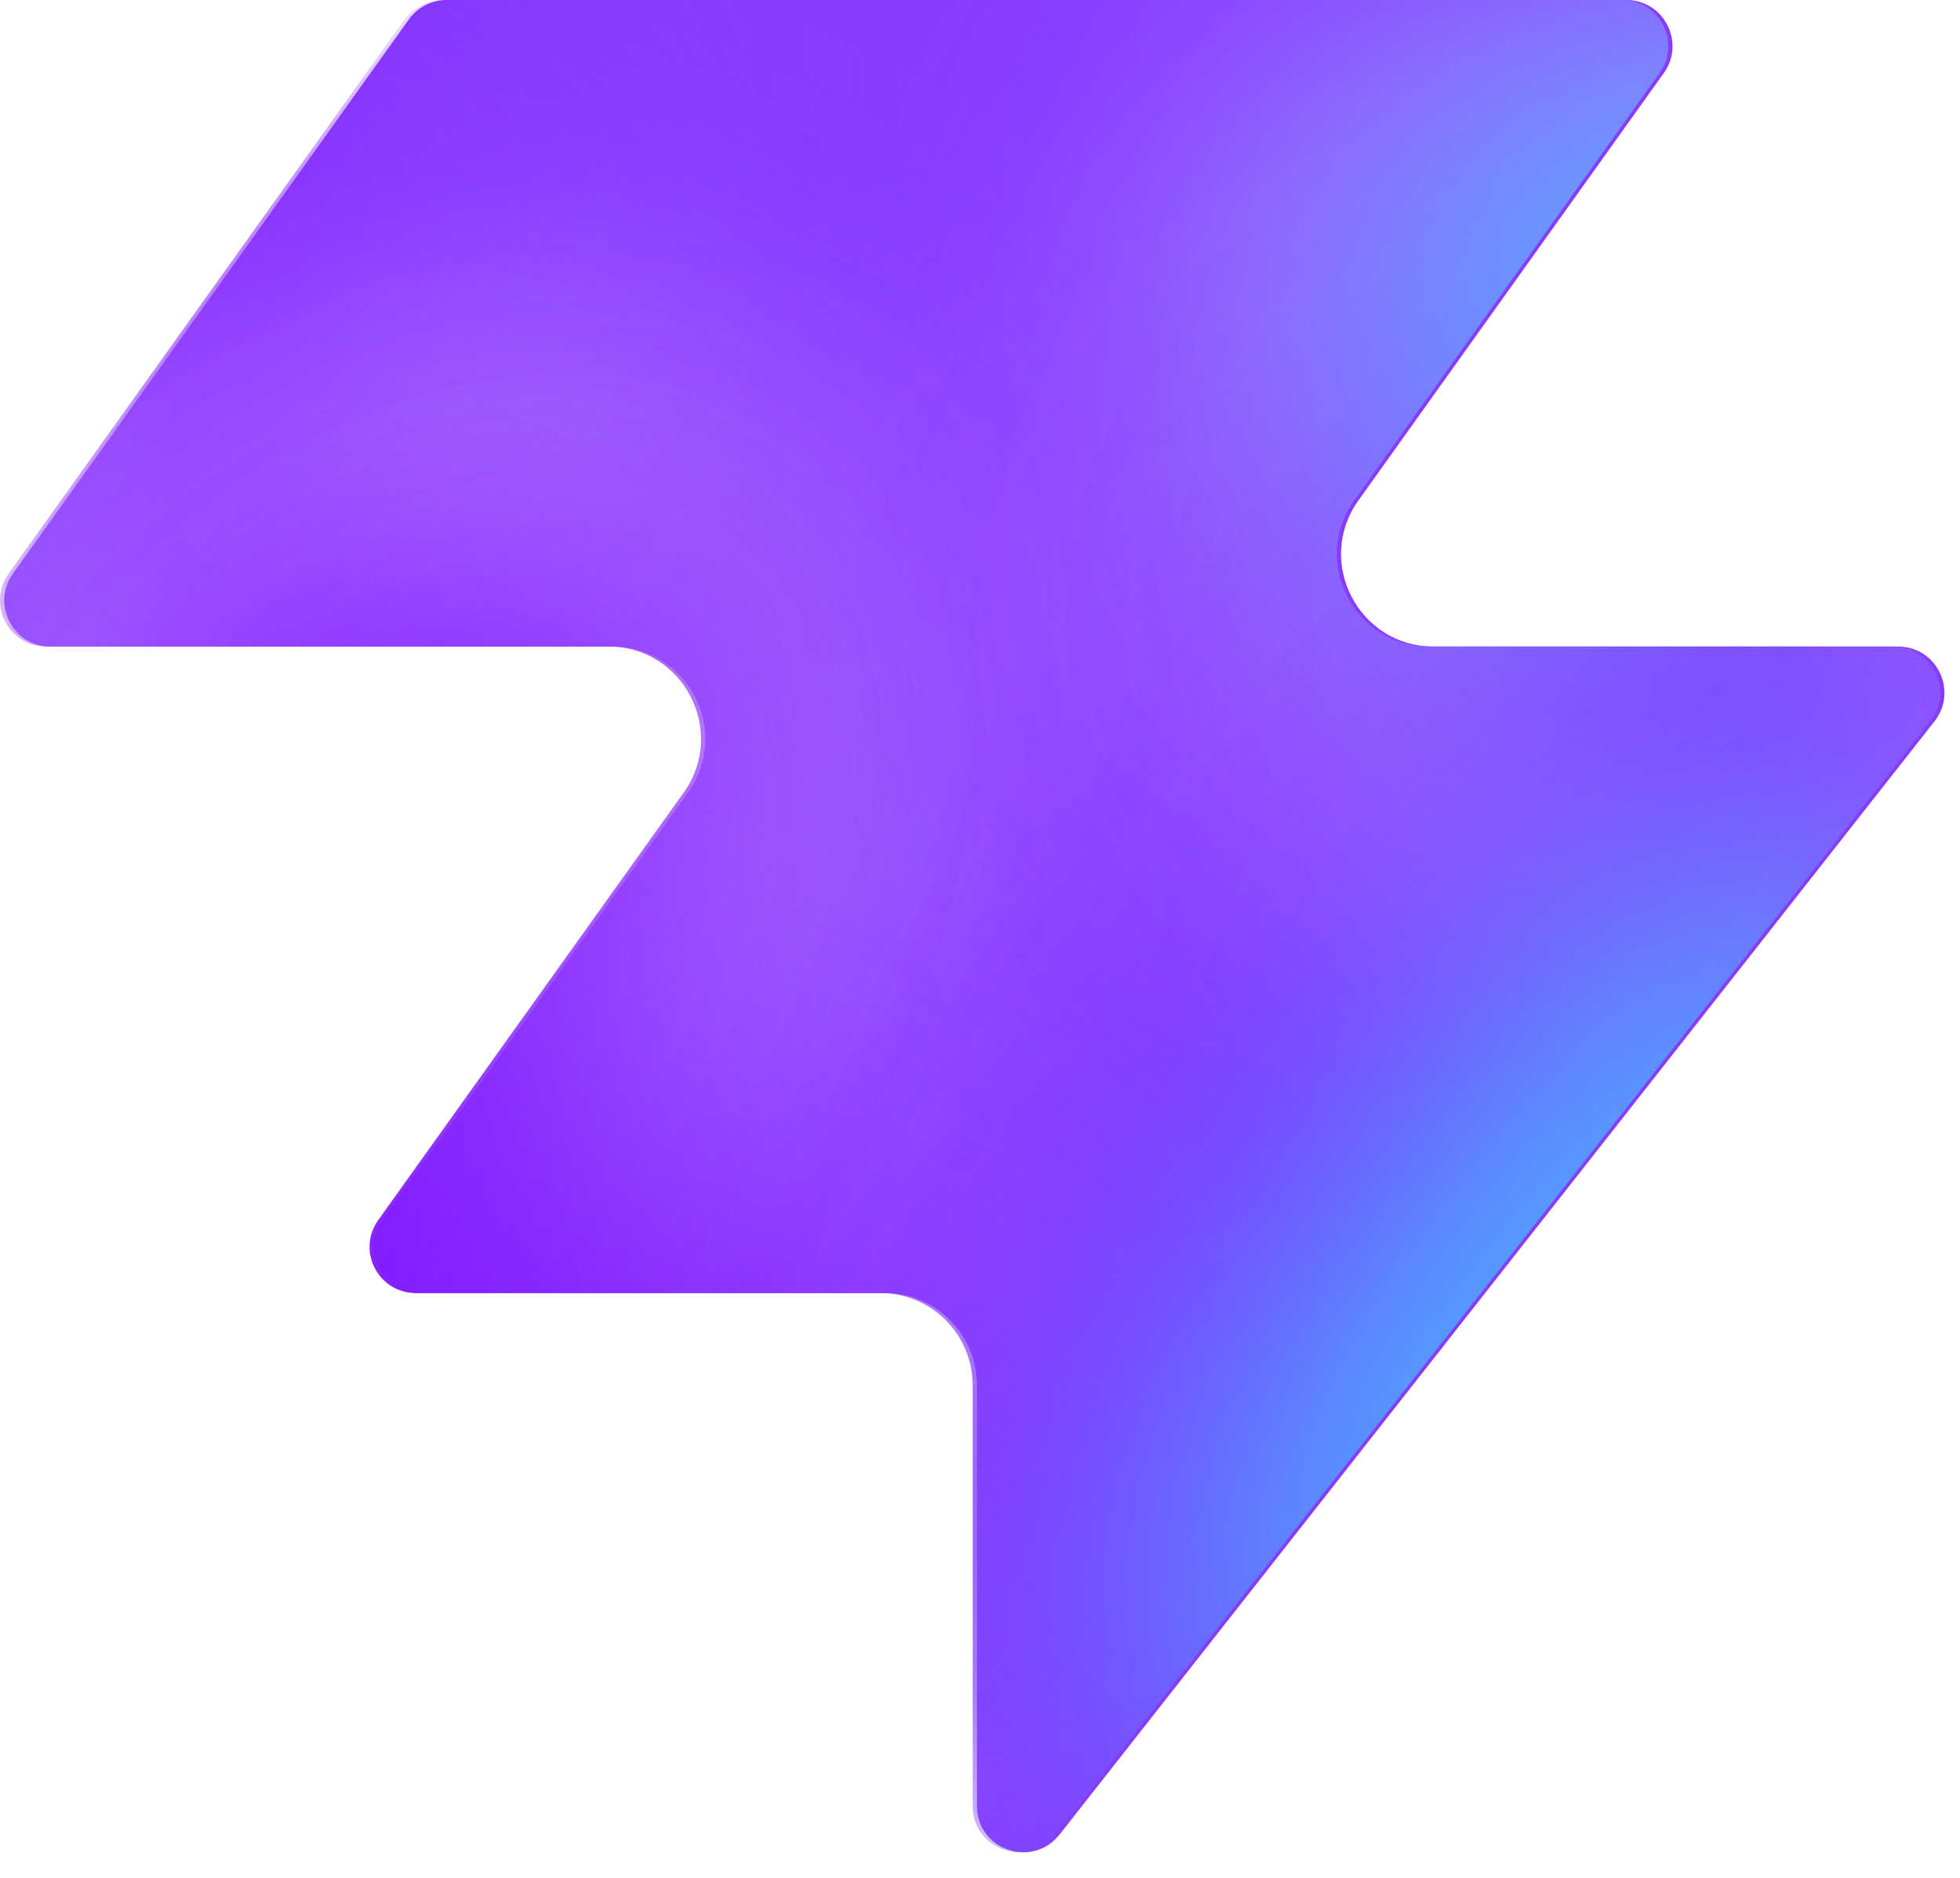
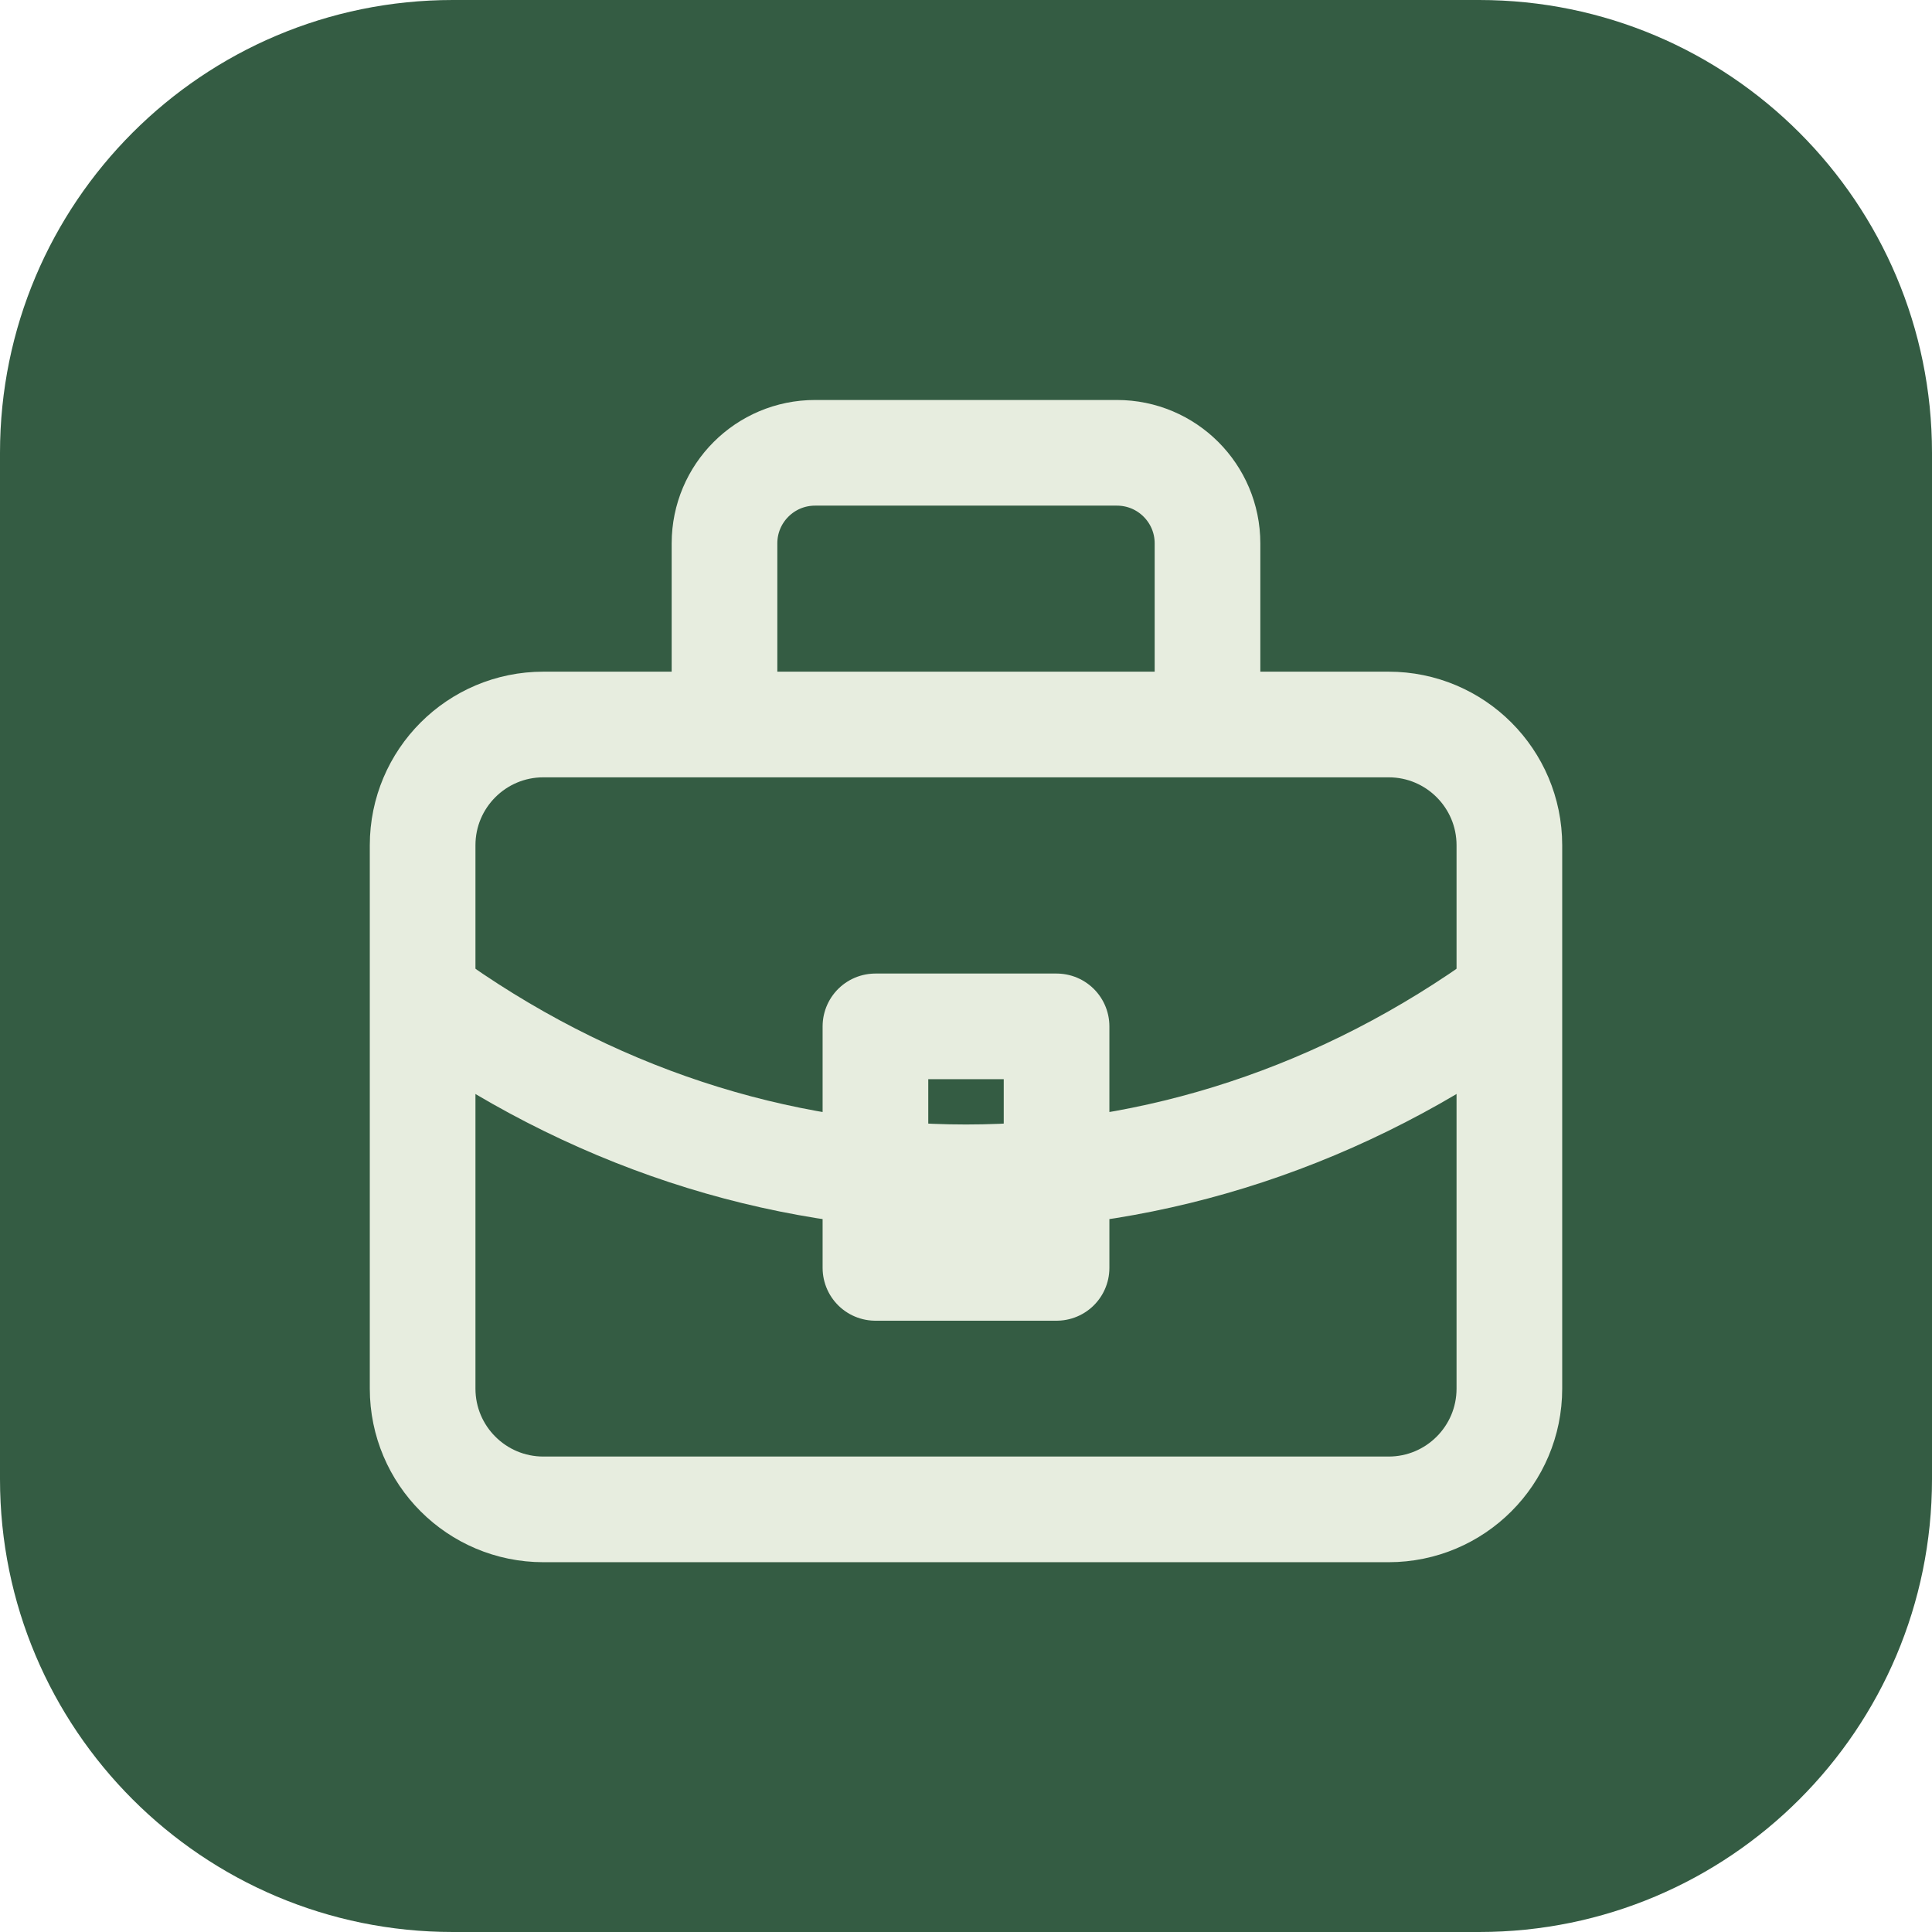
- <svg xmlns="http://www.w3.org/2000/svg" width="48" height="46" fill="none" viewBox="0 0 48 46">
-   <path fill="#863bff" d="M25.946 44.938c-.664.845-2.021.375-2.021-.698V33.937a2.26 2.26 0 0 0-2.262-2.262H10.287c-.92 0-1.456-1.04-.92-1.788l7.48-10.471c1.07-1.497 0-3.578-1.842-3.578H1.237c-.92 0-1.456-1.04-.92-1.788L10.013.474c.214-.297.556-.474.92-.474h28.894c.92 0 1.456 1.04.92 1.788l-7.48 10.471c-1.07 1.498 0 3.579 1.842 3.579h11.377c.943 0 1.473 1.088.89 1.83L25.947 44.94z" style="fill:#863bff;fill:color(display-p3 .525 .23 1);fill-opacity:1" />
-   <mask id="a" width="48" height="46" x="0" y="0" maskUnits="userSpaceOnUse" style="mask-type:alpha">
-     <path fill="#000" d="M25.842 44.938c-.664.844-2.021.375-2.021-.698V33.937a2.26 2.26 0 0 0-2.262-2.262H10.183c-.92 0-1.456-1.04-.92-1.788l7.48-10.471c1.07-1.498 0-3.579-1.842-3.579H1.133c-.92 0-1.456-1.04-.92-1.787L9.91.473c.214-.297.556-.474.92-.474h28.894c.92 0 1.456 1.04.92 1.788l-7.48 10.471c-1.07 1.498 0 3.578 1.842 3.578h11.377c.943 0 1.473 1.088.89 1.832L25.843 44.94z" style="fill:#000;fill-opacity:1" />
-   </mask>
-   <g mask="url(#a)">
-     <g filter="url(#b)">
-       <ellipse cx="5.508" cy="14.704" fill="#ede6ff" rx="5.508" ry="14.704" style="fill:#ede6ff;fill:color(display-p3 .927 .903 1);fill-opacity:1" transform="matrix(.00324 1 1 -.00324 -4.47 31.516)" />
-     </g>
-     <g filter="url(#c)">
-       <ellipse cx="10.399" cy="29.851" fill="#ede6ff" rx="10.399" ry="29.851" style="fill:#ede6ff;fill:color(display-p3 .927 .903 1);fill-opacity:1" transform="matrix(.00324 1 1 -.00324 -39.328 7.883)" />
-     </g>
-     <g filter="url(#d)">
-       <ellipse cx="5.508" cy="30.487" fill="#7e14ff" rx="5.508" ry="30.487" style="fill:#7e14ff;fill:color(display-p3 .492 .077 1);fill-opacity:1" transform="rotate(89.814 -25.913 -14.639)scale(1 -1)" />
-     </g>
-     <g filter="url(#e)">
-       <ellipse cx="5.508" cy="30.599" fill="#7e14ff" rx="5.508" ry="30.599" style="fill:#7e14ff;fill:color(display-p3 .492 .077 1);fill-opacity:1" transform="rotate(89.814 -32.644 -3.334)scale(1 -1)" />
-     </g>
-     <g filter="url(#f)">
-       <ellipse cx="5.508" cy="30.599" fill="#7e14ff" rx="5.508" ry="30.599" style="fill:#7e14ff;fill:color(display-p3 .492 .077 1);fill-opacity:1" transform="matrix(.00324 1 1 -.00324 -34.34 30.47)" />
-     </g>
-     <g filter="url(#g)">
-       <ellipse cx="14.072" cy="22.078" fill="#ede6ff" rx="14.072" ry="22.078" style="fill:#ede6ff;fill:color(display-p3 .927 .903 1);fill-opacity:1" transform="rotate(93.35 24.506 48.493)scale(-1 1)" />
-     </g>
-     <g filter="url(#h)">
-       <ellipse cx="3.47" cy="21.501" fill="#7e14ff" rx="3.47" ry="21.501" style="fill:#7e14ff;fill:color(display-p3 .492 .077 1);fill-opacity:1" transform="rotate(89.009 28.708 47.59)scale(-1 1)" />
-     </g>
-     <g filter="url(#i)">
-       <ellipse cx="3.47" cy="21.501" fill="#7e14ff" rx="3.47" ry="21.501" style="fill:#7e14ff;fill:color(display-p3 .492 .077 1);fill-opacity:1" transform="rotate(89.009 28.708 47.59)scale(-1 1)" />
-     </g>
-     <g filter="url(#j)">
-       <ellipse cx=".387" cy="8.972" fill="#7e14ff" rx="4.407" ry="29.108" style="fill:#7e14ff;fill:color(display-p3 .492 .077 1);fill-opacity:1" transform="rotate(39.51 .387 8.972)" />
-     </g>
-     <g filter="url(#k)">
-       <ellipse cx="47.523" cy="-6.092" fill="#7e14ff" rx="4.407" ry="29.108" style="fill:#7e14ff;fill:color(display-p3 .492 .077 1);fill-opacity:1" transform="rotate(37.892 47.523 -6.092)" />
-     </g>
-     <g filter="url(#l)">
-       <ellipse cx="41.412" cy="6.333" fill="#47bfff" rx="5.971" ry="9.665" style="fill:#47bfff;fill:color(display-p3 .28 .748 1);fill-opacity:1" transform="rotate(37.892 41.412 6.333)" />
-     </g>
-     <g filter="url(#m)">
-       <ellipse cx="-1.879" cy="38.332" fill="#7e14ff" rx="4.407" ry="29.108" style="fill:#7e14ff;fill:color(display-p3 .492 .077 1);fill-opacity:1" transform="rotate(37.892 -1.88 38.332)" />
-     </g>
-     <g filter="url(#n)">
-       <ellipse cx="-1.879" cy="38.332" fill="#7e14ff" rx="4.407" ry="29.108" style="fill:#7e14ff;fill:color(display-p3 .492 .077 1);fill-opacity:1" transform="rotate(37.892 -1.88 38.332)" />
-     </g>
-     <g filter="url(#o)">
-       <ellipse cx="35.651" cy="29.907" fill="#7e14ff" rx="4.407" ry="29.108" style="fill:#7e14ff;fill:color(display-p3 .492 .077 1);fill-opacity:1" transform="rotate(37.892 35.651 29.907)" />
-     </g>
-     <g filter="url(#p)">
-       <ellipse cx="38.418" cy="32.4" fill="#47bfff" rx="5.971" ry="15.297" style="fill:#47bfff;fill:color(display-p3 .28 .748 1);fill-opacity:1" transform="rotate(37.892 38.418 32.4)" />
-     </g>
+ <svg xmlns="http://www.w3.org/2000/svg" viewBox="0 0 64 64">
+   <rect width="64" height="64" rx="15" fill="#345c43" />
+   <g fill="none" stroke="#e7eddf" stroke-width="3.5" stroke-linejoin="round">
+     <rect x="14" y="24" width="36" height="26" rx="4" />
+     <path d="M24 24v-6a3 3 0 0 1 3-3h10a3 3 0 0 1 3 3v6M14 33c11 8 25 8 36 0M29 34h6v8h-6z" />
  </g>
-   <defs>
-     <filter id="b" width="60.045" height="41.654" x="-19.77" y="16.149" color-interpolation-filters="sRGB" filterUnits="userSpaceOnUse">
-       <feFlood flood-opacity="0" result="BackgroundImageFix" />
-       <feBlend in="SourceGraphic" in2="BackgroundImageFix" result="shape" />
-       <feGaussianBlur result="effect1_foregroundBlur_2002_17158" stdDeviation="7.659" />
-     </filter>
-     <filter id="c" width="90.34" height="51.437" x="-54.613" y="-7.533" color-interpolation-filters="sRGB" filterUnits="userSpaceOnUse">
-       <feFlood flood-opacity="0" result="BackgroundImageFix" />
-       <feBlend in="SourceGraphic" in2="BackgroundImageFix" result="shape" />
-       <feGaussianBlur result="effect1_foregroundBlur_2002_17158" stdDeviation="7.659" />
-     </filter>
-     <filter id="d" width="79.355" height="29.4" x="-49.64" y="2.03" color-interpolation-filters="sRGB" filterUnits="userSpaceOnUse">
-       <feFlood flood-opacity="0" result="BackgroundImageFix" />
-       <feBlend in="SourceGraphic" in2="BackgroundImageFix" result="shape" />
-       <feGaussianBlur result="effect1_foregroundBlur_2002_17158" stdDeviation="4.596" />
-     </filter>
-     <filter id="e" width="79.579" height="29.4" x="-45.045" y="20.029" color-interpolation-filters="sRGB" filterUnits="userSpaceOnUse">
-       <feFlood flood-opacity="0" result="BackgroundImageFix" />
-       <feBlend in="SourceGraphic" in2="BackgroundImageFix" result="shape" />
-       <feGaussianBlur result="effect1_foregroundBlur_2002_17158" stdDeviation="4.596" />
-     </filter>
-     <filter id="f" width="79.579" height="29.4" x="-43.513" y="21.178" color-interpolation-filters="sRGB" filterUnits="userSpaceOnUse">
-       <feFlood flood-opacity="0" result="BackgroundImageFix" />
-       <feBlend in="SourceGraphic" in2="BackgroundImageFix" result="shape" />
-       <feGaussianBlur result="effect1_foregroundBlur_2002_17158" stdDeviation="4.596" />
-     </filter>
-     <filter id="g" width="74.749" height="58.852" x="15.756" y="-17.901" color-interpolation-filters="sRGB" filterUnits="userSpaceOnUse">
-       <feFlood flood-opacity="0" result="BackgroundImageFix" />
-       <feBlend in="SourceGraphic" in2="BackgroundImageFix" result="shape" />
-       <feGaussianBlur result="effect1_foregroundBlur_2002_17158" stdDeviation="7.659" />
-     </filter>
-     <filter id="h" width="61.377" height="25.362" x="23.548" y="2.284" color-interpolation-filters="sRGB" filterUnits="userSpaceOnUse">
-       <feFlood flood-opacity="0" result="BackgroundImageFix" />
-       <feBlend in="SourceGraphic" in2="BackgroundImageFix" result="shape" />
-       <feGaussianBlur result="effect1_foregroundBlur_2002_17158" stdDeviation="4.596" />
-     </filter>
-     <filter id="i" width="61.377" height="25.362" x="23.548" y="2.284" color-interpolation-filters="sRGB" filterUnits="userSpaceOnUse">
-       <feFlood flood-opacity="0" result="BackgroundImageFix" />
-       <feBlend in="SourceGraphic" in2="BackgroundImageFix" result="shape" />
-       <feGaussianBlur result="effect1_foregroundBlur_2002_17158" stdDeviation="4.596" />
-     </filter>
-     <filter id="j" width="56.045" height="63.649" x="-27.636" y="-22.853" color-interpolation-filters="sRGB" filterUnits="userSpaceOnUse">
-       <feFlood flood-opacity="0" result="BackgroundImageFix" />
-       <feBlend in="SourceGraphic" in2="BackgroundImageFix" result="shape" />
-       <feGaussianBlur result="effect1_foregroundBlur_2002_17158" stdDeviation="4.596" />
-     </filter>
-     <filter id="k" width="54.814" height="64.646" x="20.116" y="-38.415" color-interpolation-filters="sRGB" filterUnits="userSpaceOnUse">
-       <feFlood flood-opacity="0" result="BackgroundImageFix" />
-       <feBlend in="SourceGraphic" in2="BackgroundImageFix" result="shape" />
-       <feGaussianBlur result="effect1_foregroundBlur_2002_17158" stdDeviation="4.596" />
-     </filter>
-     <filter id="l" width="33.541" height="35.313" x="24.641" y="-11.323" color-interpolation-filters="sRGB" filterUnits="userSpaceOnUse">
-       <feFlood flood-opacity="0" result="BackgroundImageFix" />
-       <feBlend in="SourceGraphic" in2="BackgroundImageFix" result="shape" />
-       <feGaussianBlur result="effect1_foregroundBlur_2002_17158" stdDeviation="4.596" />
-     </filter>
-     <filter id="m" width="54.814" height="64.646" x="-29.286" y="6.009" color-interpolation-filters="sRGB" filterUnits="userSpaceOnUse">
-       <feFlood flood-opacity="0" result="BackgroundImageFix" />
-       <feBlend in="SourceGraphic" in2="BackgroundImageFix" result="shape" />
-       <feGaussianBlur result="effect1_foregroundBlur_2002_17158" stdDeviation="4.596" />
-     </filter>
-     <filter id="n" width="54.814" height="64.646" x="-29.286" y="6.009" color-interpolation-filters="sRGB" filterUnits="userSpaceOnUse">
-       <feFlood flood-opacity="0" result="BackgroundImageFix" />
-       <feBlend in="SourceGraphic" in2="BackgroundImageFix" result="shape" />
-       <feGaussianBlur result="effect1_foregroundBlur_2002_17158" stdDeviation="4.596" />
-     </filter>
-     <filter id="o" width="54.814" height="64.646" x="8.244" y="-2.416" color-interpolation-filters="sRGB" filterUnits="userSpaceOnUse">
-       <feFlood flood-opacity="0" result="BackgroundImageFix" />
-       <feBlend in="SourceGraphic" in2="BackgroundImageFix" result="shape" />
-       <feGaussianBlur result="effect1_foregroundBlur_2002_17158" stdDeviation="4.596" />
-     </filter>
-     <filter id="p" width="39.409" height="43.623" x="18.713" y="10.588" color-interpolation-filters="sRGB" filterUnits="userSpaceOnUse">
-       <feFlood flood-opacity="0" result="BackgroundImageFix" />
-       <feBlend in="SourceGraphic" in2="BackgroundImageFix" result="shape" />
-       <feGaussianBlur result="effect1_foregroundBlur_2002_17158" stdDeviation="4.596" />
-     </filter>
-   </defs>
</svg>
